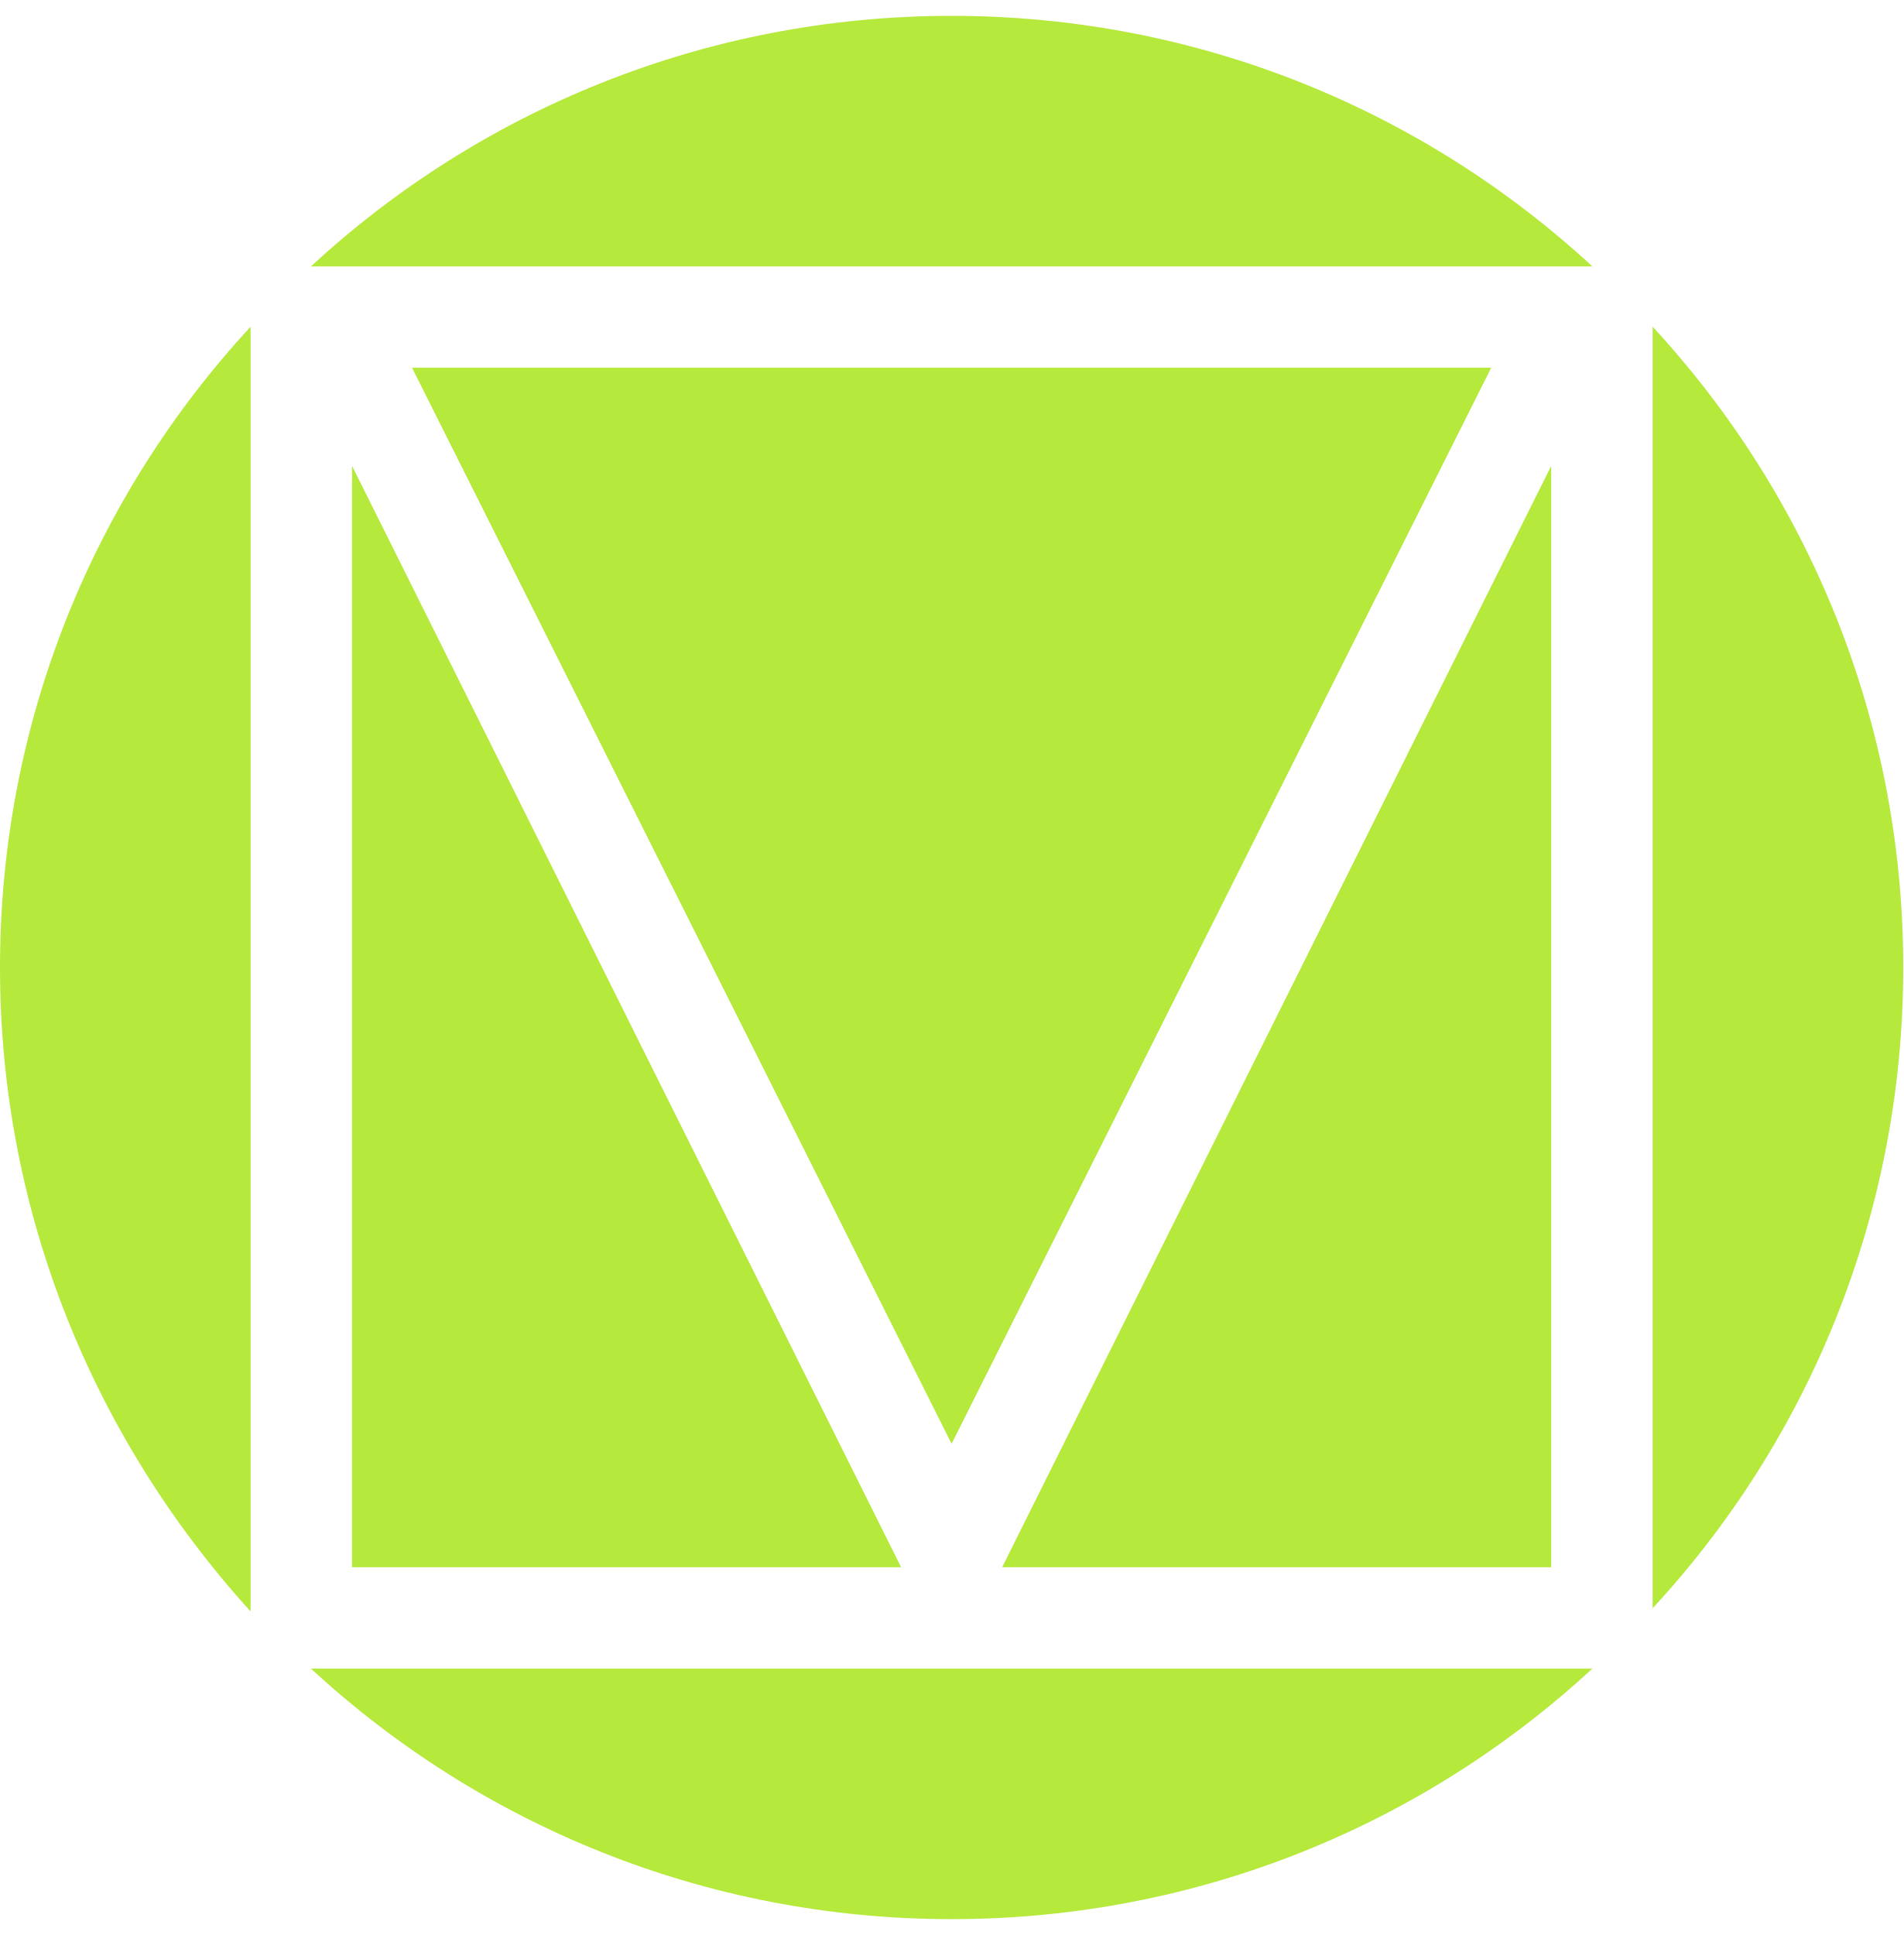
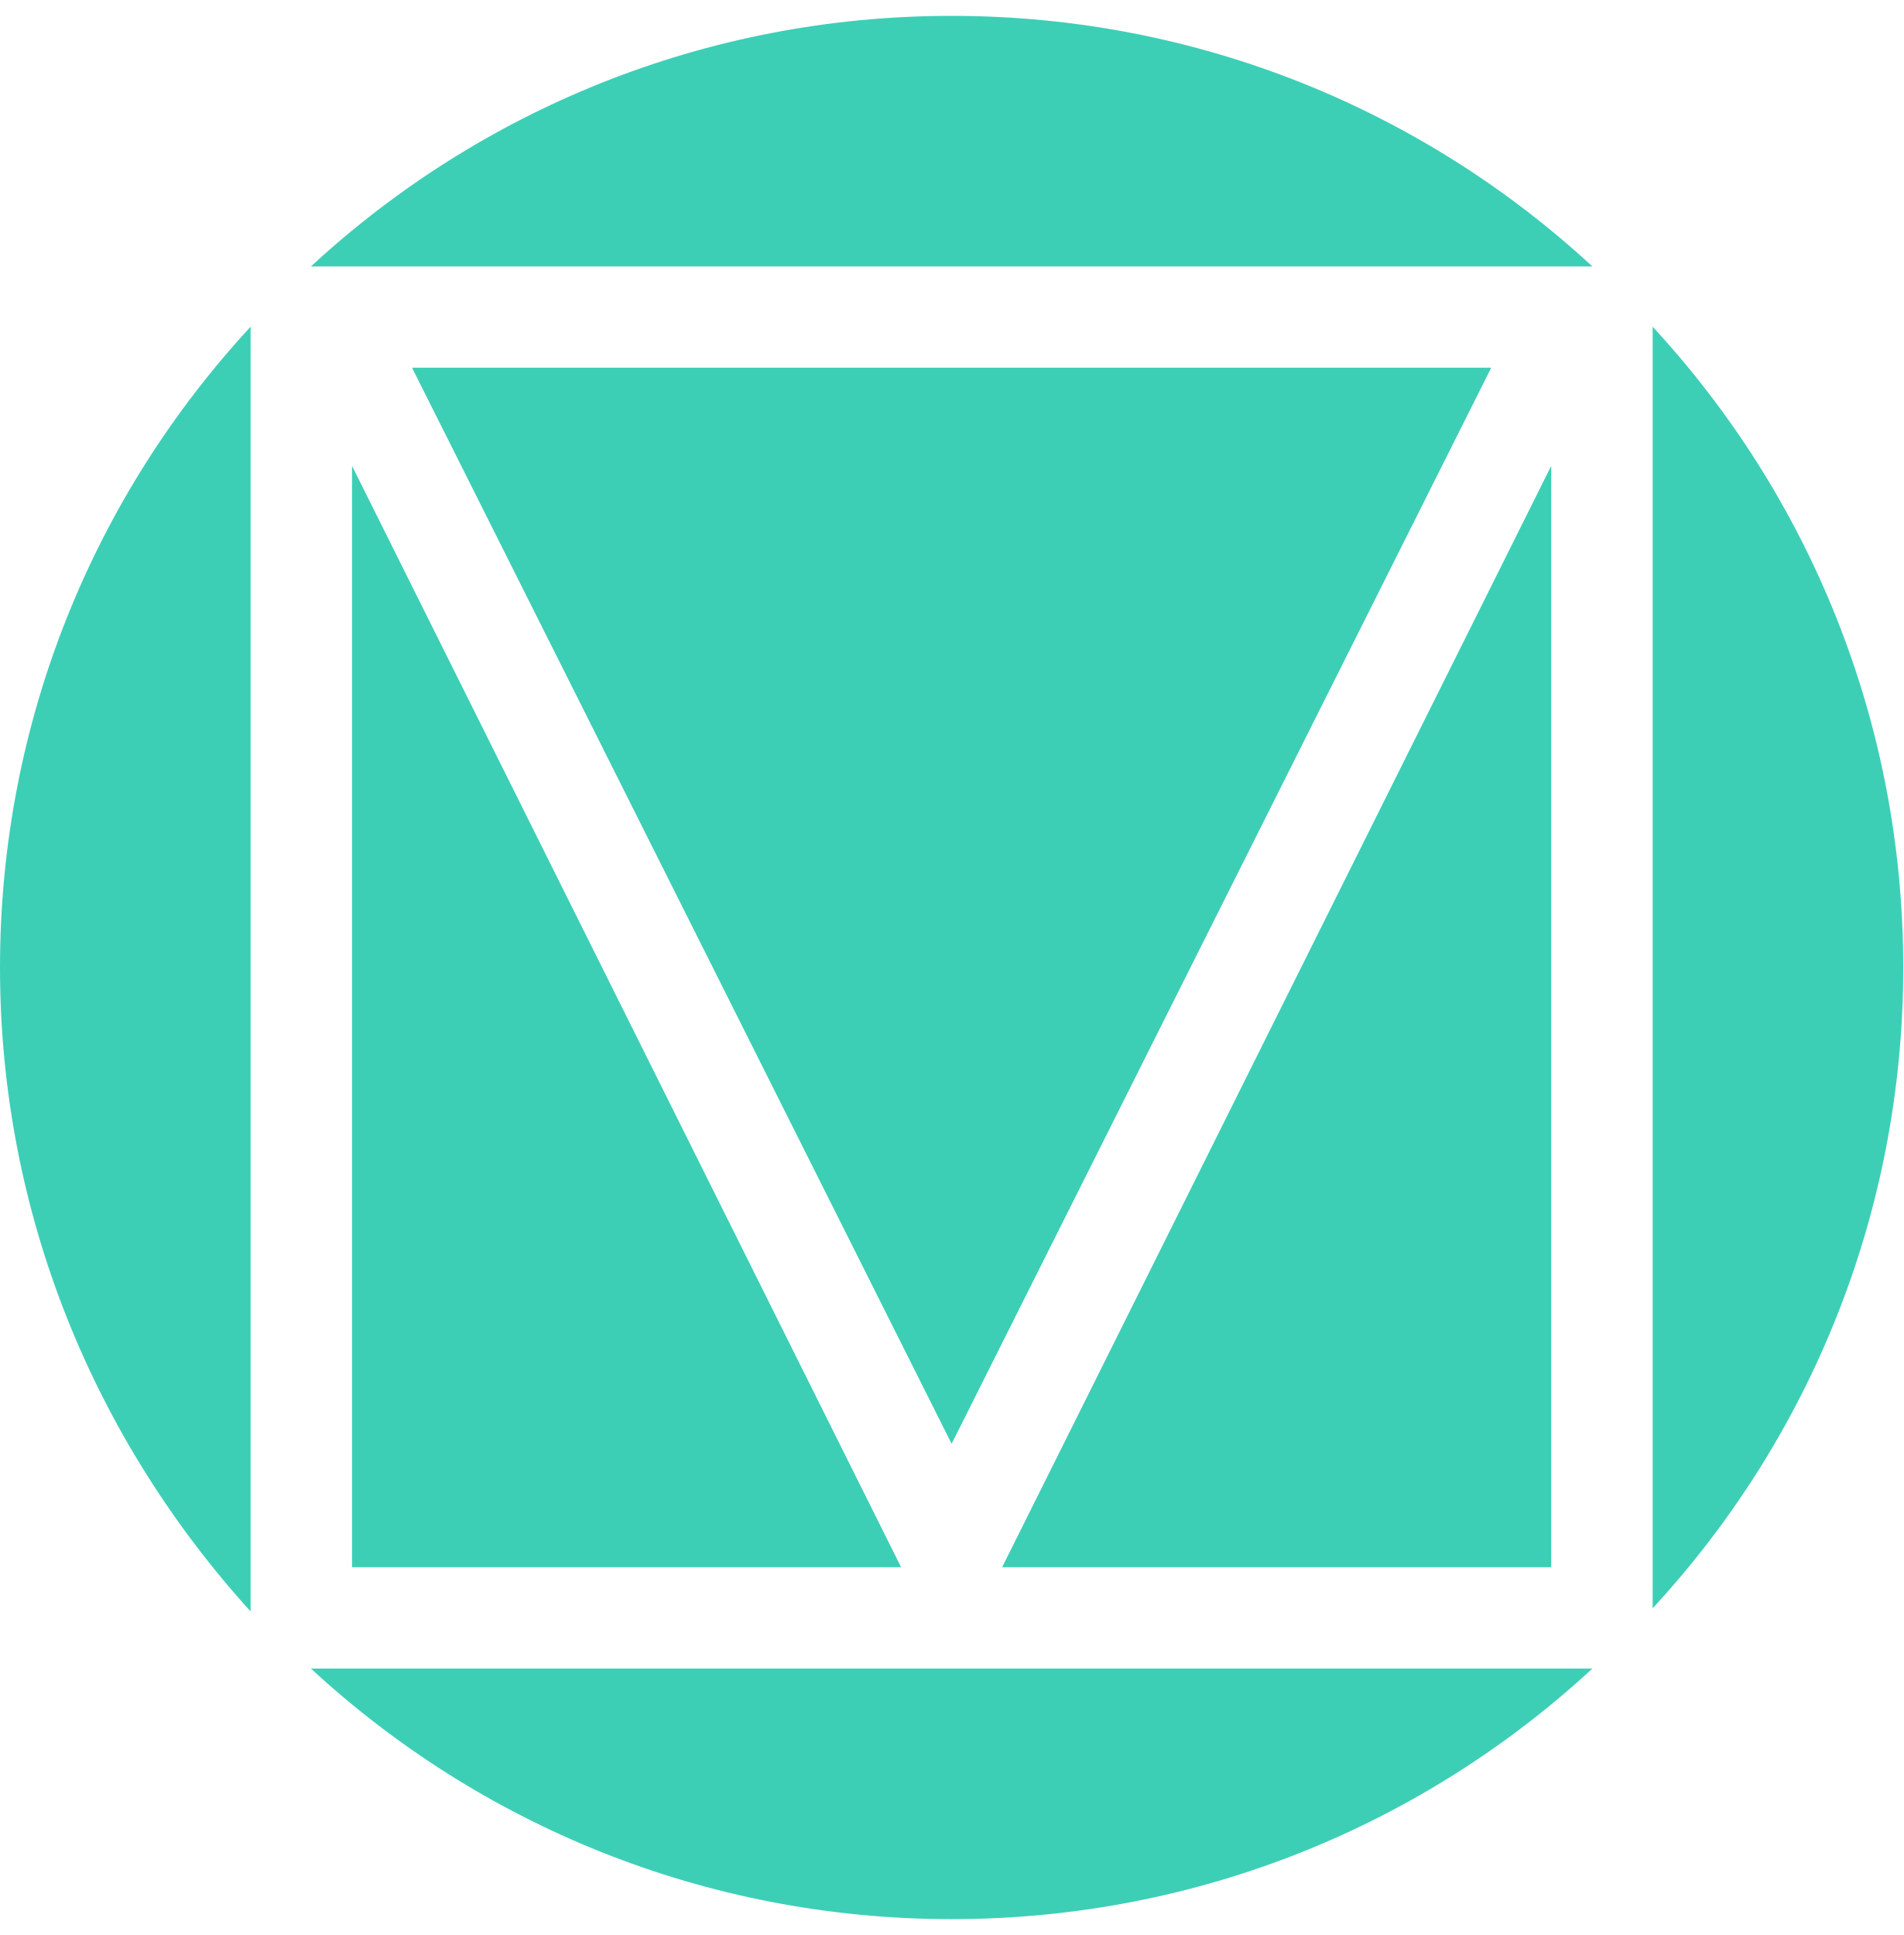
<svg xmlns="http://www.w3.org/2000/svg" width="60" height="61" viewBox="0 0 60 61" fill="none">
-   <path d="M7.9 10.3V50.8C3 45.4 0 38.3 0 30.5C0 22.7 3 15.6 7.9 10.3Z" fill="#B5E93B" />
-   <path d="M11.1 14.7L28.4 49.4H11.1V14.7Z" fill="#B5E93B" />
-   <path d="M30 45.5L13 11.6H47L30 45.5Z" fill="#B5E93B" />
-   <path d="M30.001 0.5C37.801 0.5 44.901 3.5 50.201 8.4H9.801C15.101 3.5 22.201 0.5 30.001 0.5Z" fill="#B5E93B" />
-   <path d="M48.9 49.4H31.6L48.9 14.7V49.4Z" fill="#B5E93B" />
-   <path d="M50.201 52.6C44.901 57.5 37.801 60.5 30.001 60.5C22.201 60.5 15.101 57.5 9.801 52.6H50.201Z" fill="#B5E93B" />
-   <path d="M52.1 50.7V10.3C57 15.6 60 22.7 60 30.5C60 38.3 57 45.4 52.1 50.7Z" fill="#B5E93B" />
-   <path d="M11.1 14.7L28.4 49.4H11.1V14.7Z" fill="#B5E93B" />
-   <path d="M30 45.5L13 11.6H47L30 45.5Z" fill="#B5E93B" />
-   <path d="M31.6 49.4L48.9 14.7V49.4H31.6Z" fill="#B5E93B" />
-   <path d="M13 11.6H47L30 45.5L13 11.6Z" fill="#B5E93B" />
+   <path d="M7.9 10.3V50.8C3 45.4 0 38.3 0 30.5C0 22.7 3 15.6 7.9 10.3Z" fill="#3DCFB6" />
+   <path d="M11.1 14.7L28.4 49.4H11.1V14.7Z" fill="#3DCFB6" />
+   <path d="M30 45.5L13 11.6H47L30 45.5Z" fill="#3DCFB6" />
+   <path d="M30.001 0.5C37.801 0.5 44.901 3.5 50.201 8.4H9.801C15.101 3.5 22.201 0.5 30.001 0.5Z" fill="#3DCFB6" />
+   <path d="M48.9 49.4H31.6L48.9 14.7V49.4Z" fill="#3DCFB6" />
+   <path d="M50.201 52.6C44.901 57.5 37.801 60.5 30.001 60.5C22.201 60.5 15.101 57.5 9.801 52.6H50.201Z" fill="#3DCFB6" />
+   <path d="M52.1 50.7V10.3C57 15.6 60 22.7 60 30.5C60 38.3 57 45.4 52.1 50.7Z" fill="#3DCFB6" />
+   <path d="M11.1 14.7L28.4 49.4H11.1V14.7Z" fill="#3DCFB6" />
+   <path d="M30 45.5L13 11.6H47L30 45.5Z" fill="#3DCFB6" />
+   <path d="M31.6 49.4L48.9 14.7V49.4H31.6Z" fill="#3DCFB6" />
+   <path d="M13 11.6H47L30 45.5L13 11.6Z" fill="#3DCFB6" />
</svg>
